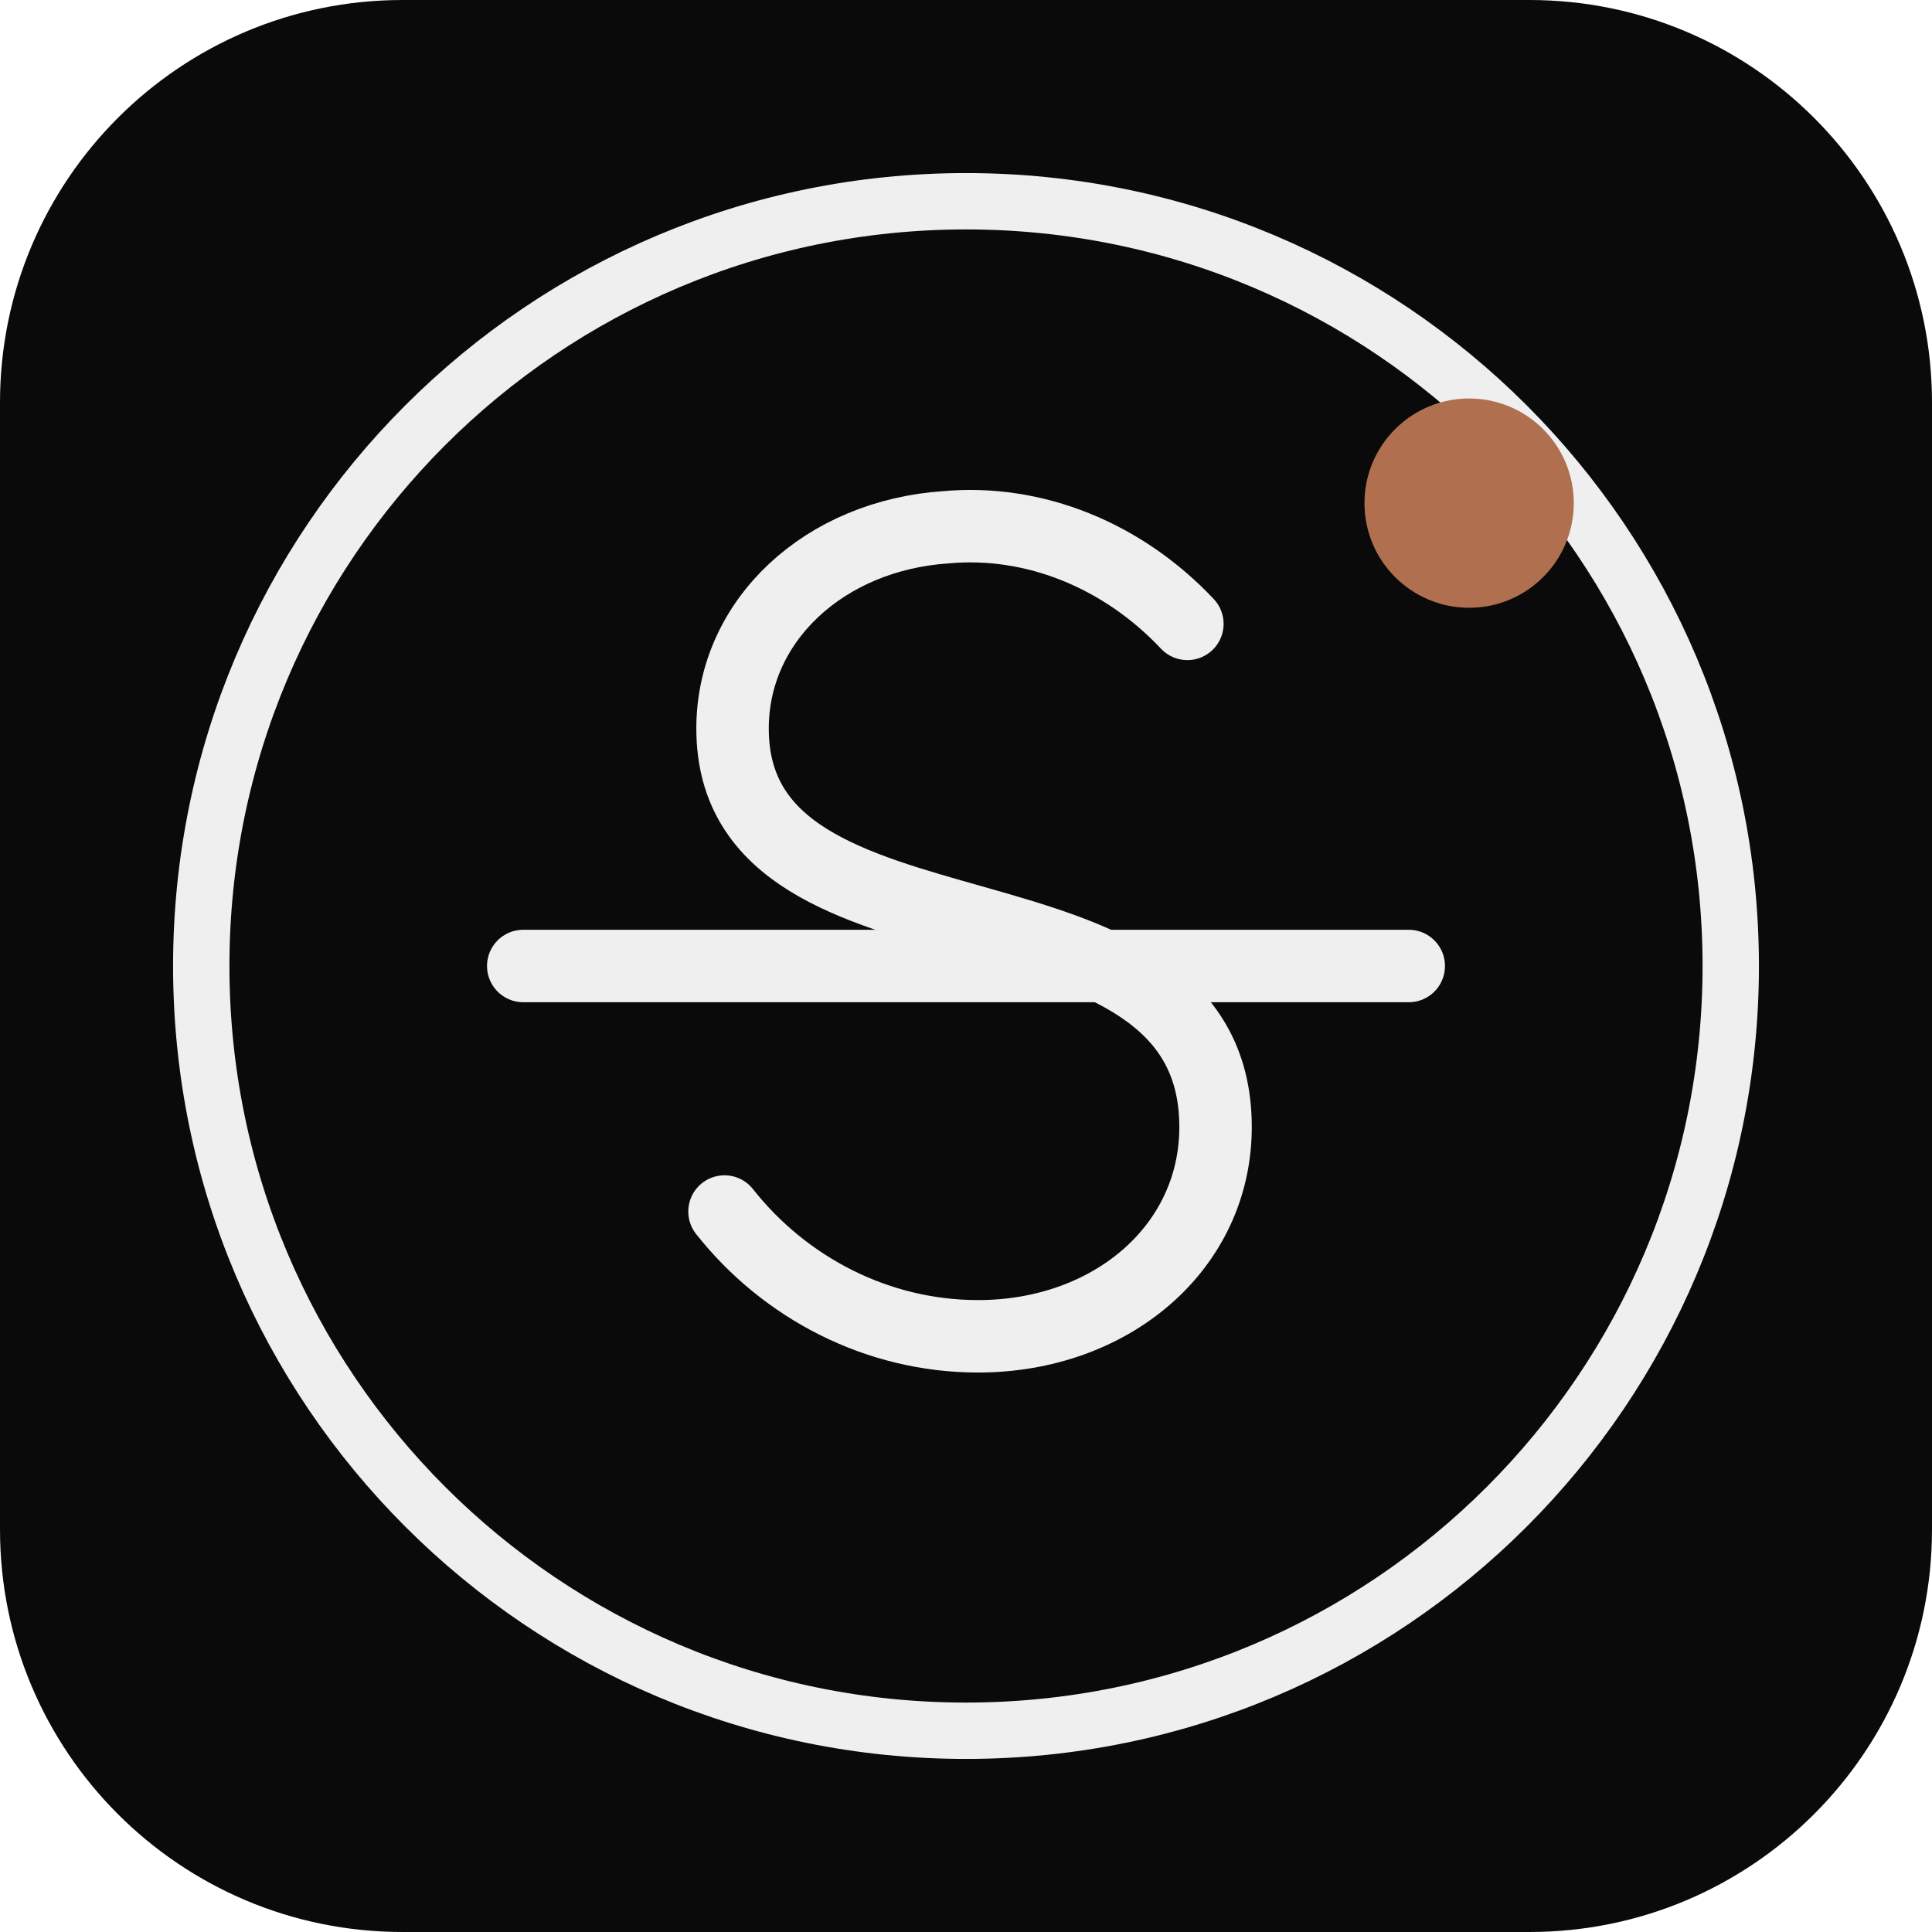
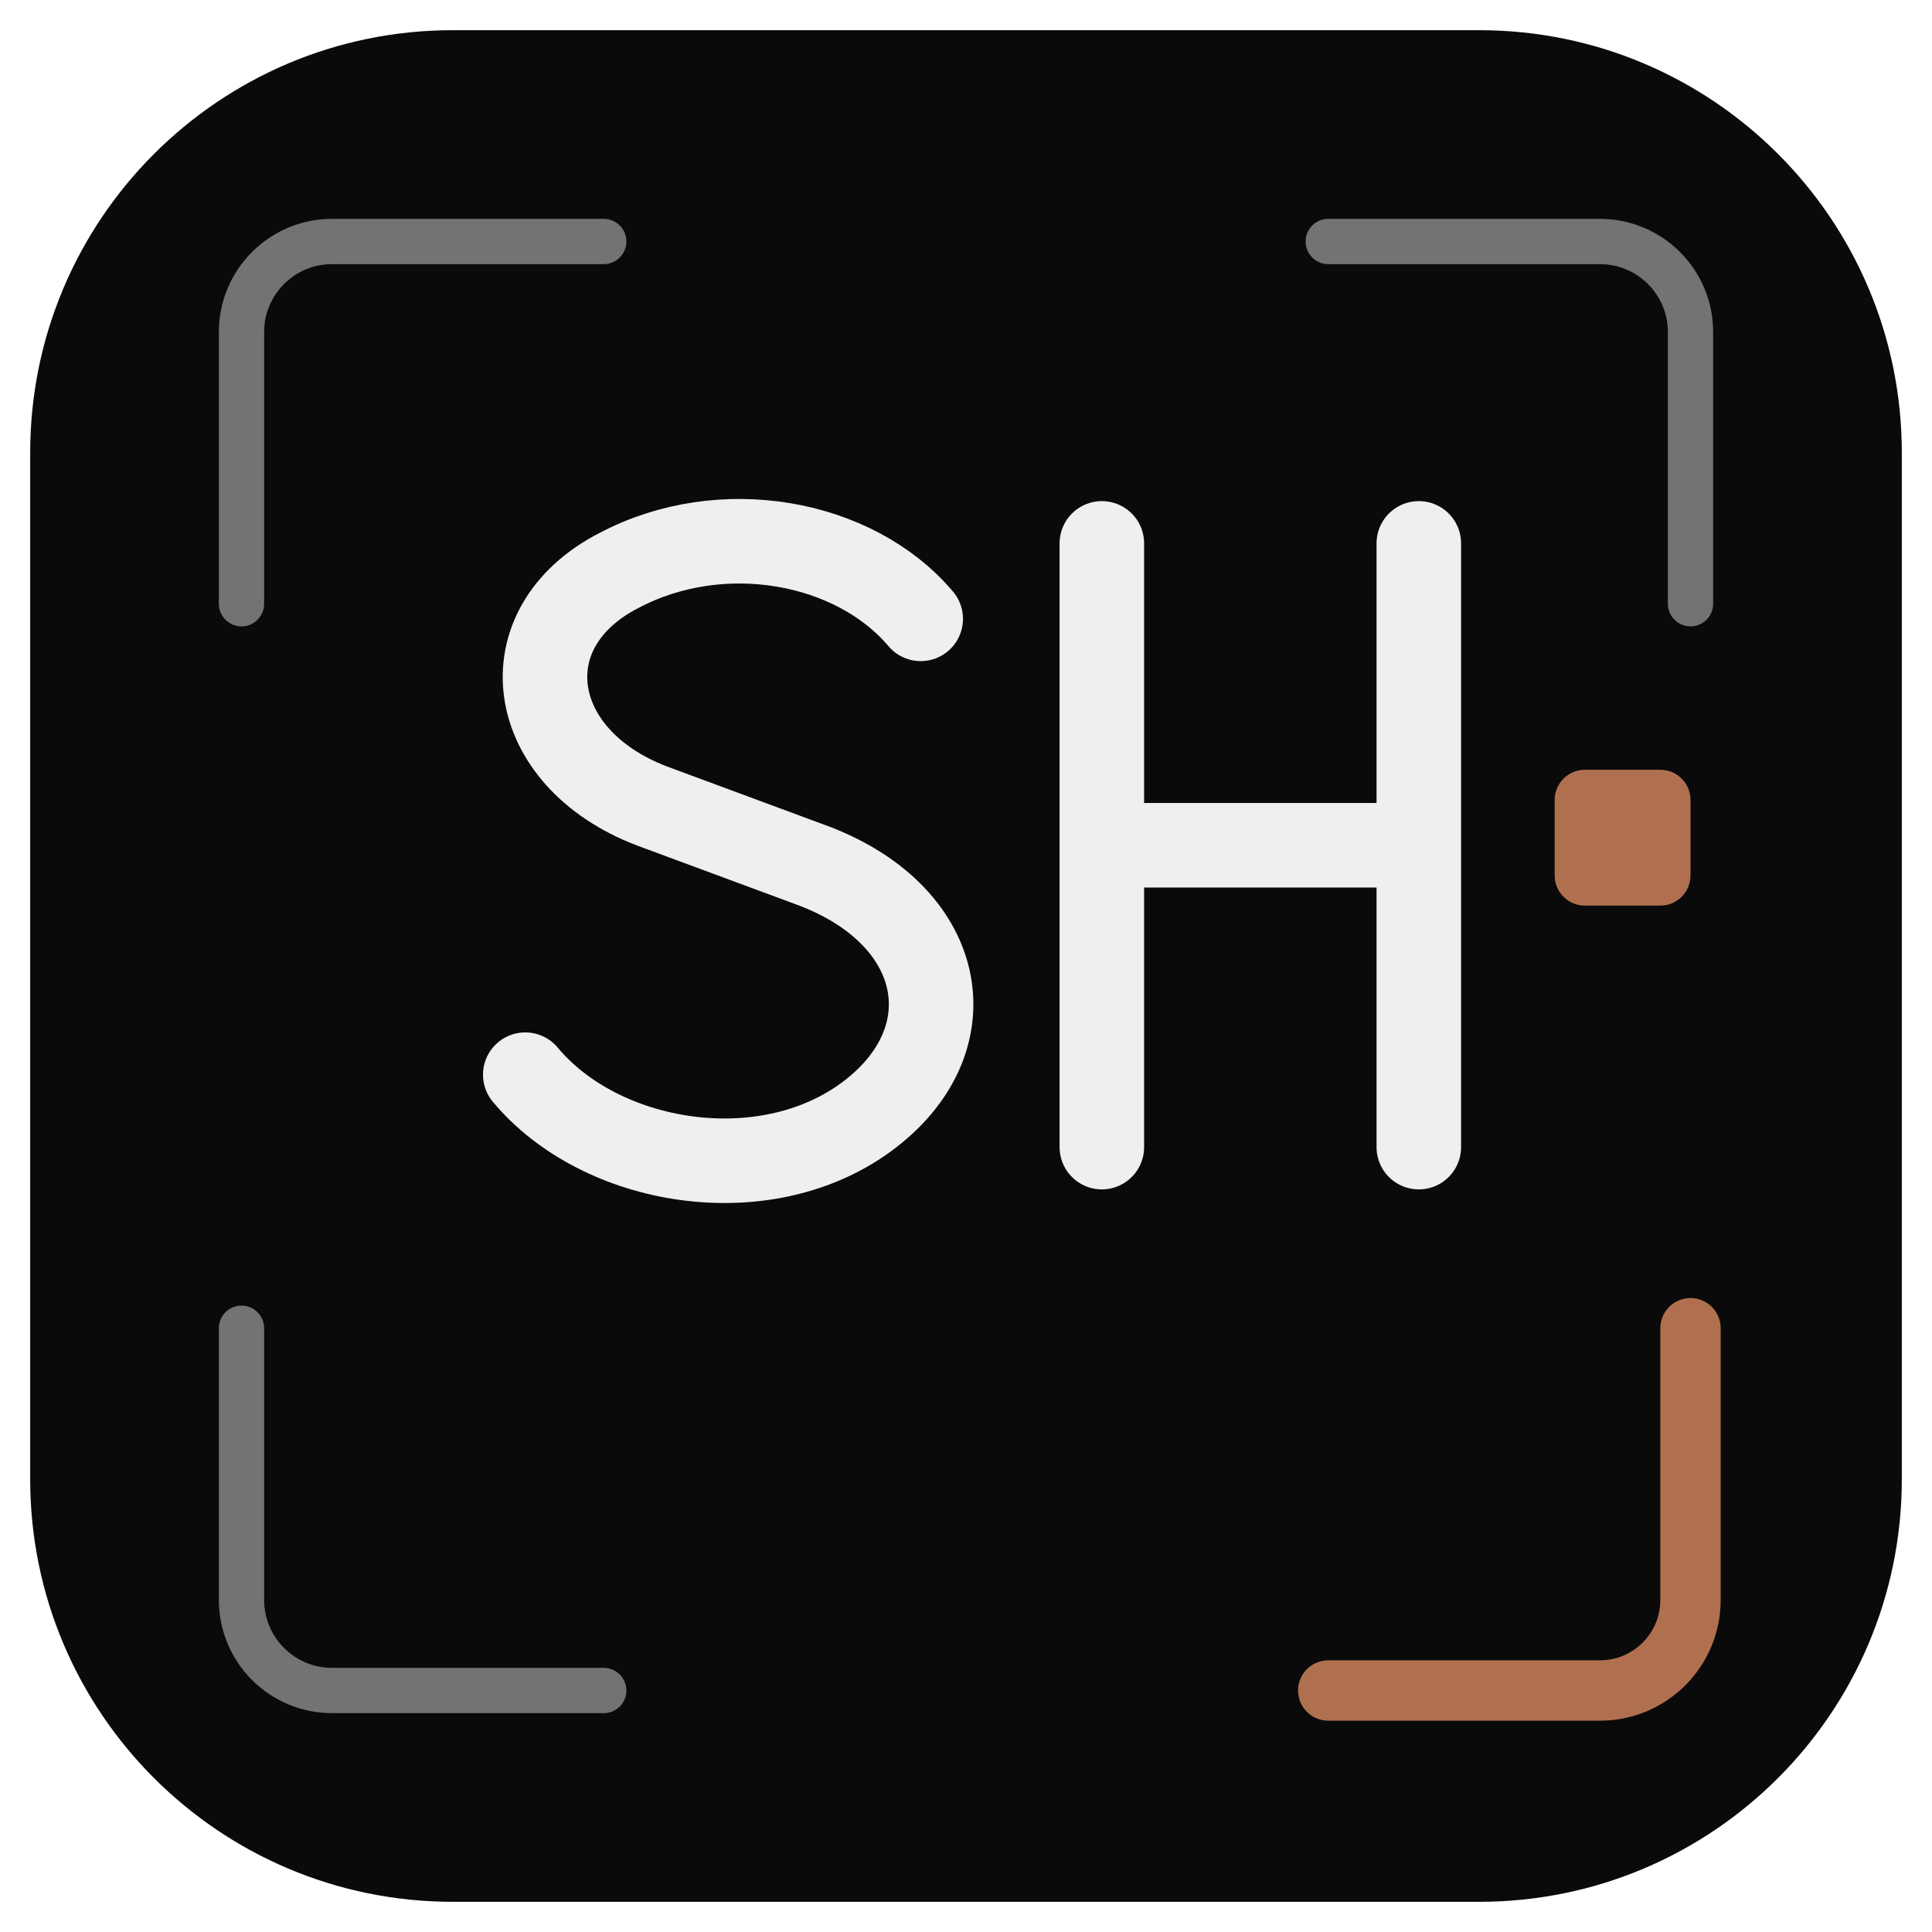
- <svg xmlns="http://www.w3.org/2000/svg" viewBox="0 0 48 48" fill="none">
-   <rect width="48" height="48" rx="10" fill="#0a0a0a" />
-   <circle cx="24" cy="24" r="19" stroke="#EFEFEF" stroke-width="1.4" />
-   <path d="M29.5 15.5c-1.6-1.7-3.8-2.6-6-2.4-3 .2-5.3 2.3-5.3 5 0 6.3 12 3.2 12 9.9 0 3-2.6 5.2-5.9 5.2-2.5 0-4.8-1.2-6.3-3.1" stroke="#EFEFEF" stroke-width="1.8" stroke-linecap="round" />
-   <path d="M13 24h22" stroke="#EFEFEF" stroke-width="1.8" stroke-linecap="round" />
-   <circle cx="36.5" cy="12.5" r="2.6" fill="#b0704f" />
+ <svg xmlns="http://www.w3.org/2000/svg" viewBox="0 0 64 64" fill="none">
+   <rect x="1" y="1" width="62" height="62" rx="14" fill="#0a0a0a" />
+   <path d="M20 8H11a3 3 0 0 0-3 3v9M44 8h9a3 3 0 0 1 3 3v9M20 56H11a3 3 0 0 1-3-3v-9" stroke="#efefef" stroke-width="1.5" stroke-linecap="round" opacity=".46" />
+   <path d="M44 56h9a3 3 0 0 0 3-3v-9" stroke="#b0704f" stroke-width="2" stroke-linecap="round" />
+   <path d="M30.5 20.5c-2.2-2.6-6.6-3.4-10-1.6-3.7 1.9-3.1 6.2 1.1 7.8l5.4 2c4.4 1.7 5.1 5.8 1.7 8.3-3.4 2.5-8.8 1.6-11.3-1.4" stroke="#efefef" stroke-width="2.8" stroke-linecap="round" stroke-linejoin="round" />
+   <path d="M36.5 18v20M47 18v20M36.5 28h10.5" stroke="#efefef" stroke-width="2.8" stroke-linecap="round" />
+   <rect x="51.5" y="25.5" width="4.5" height="4.5" rx="1" fill="#b0704f" />
</svg>
